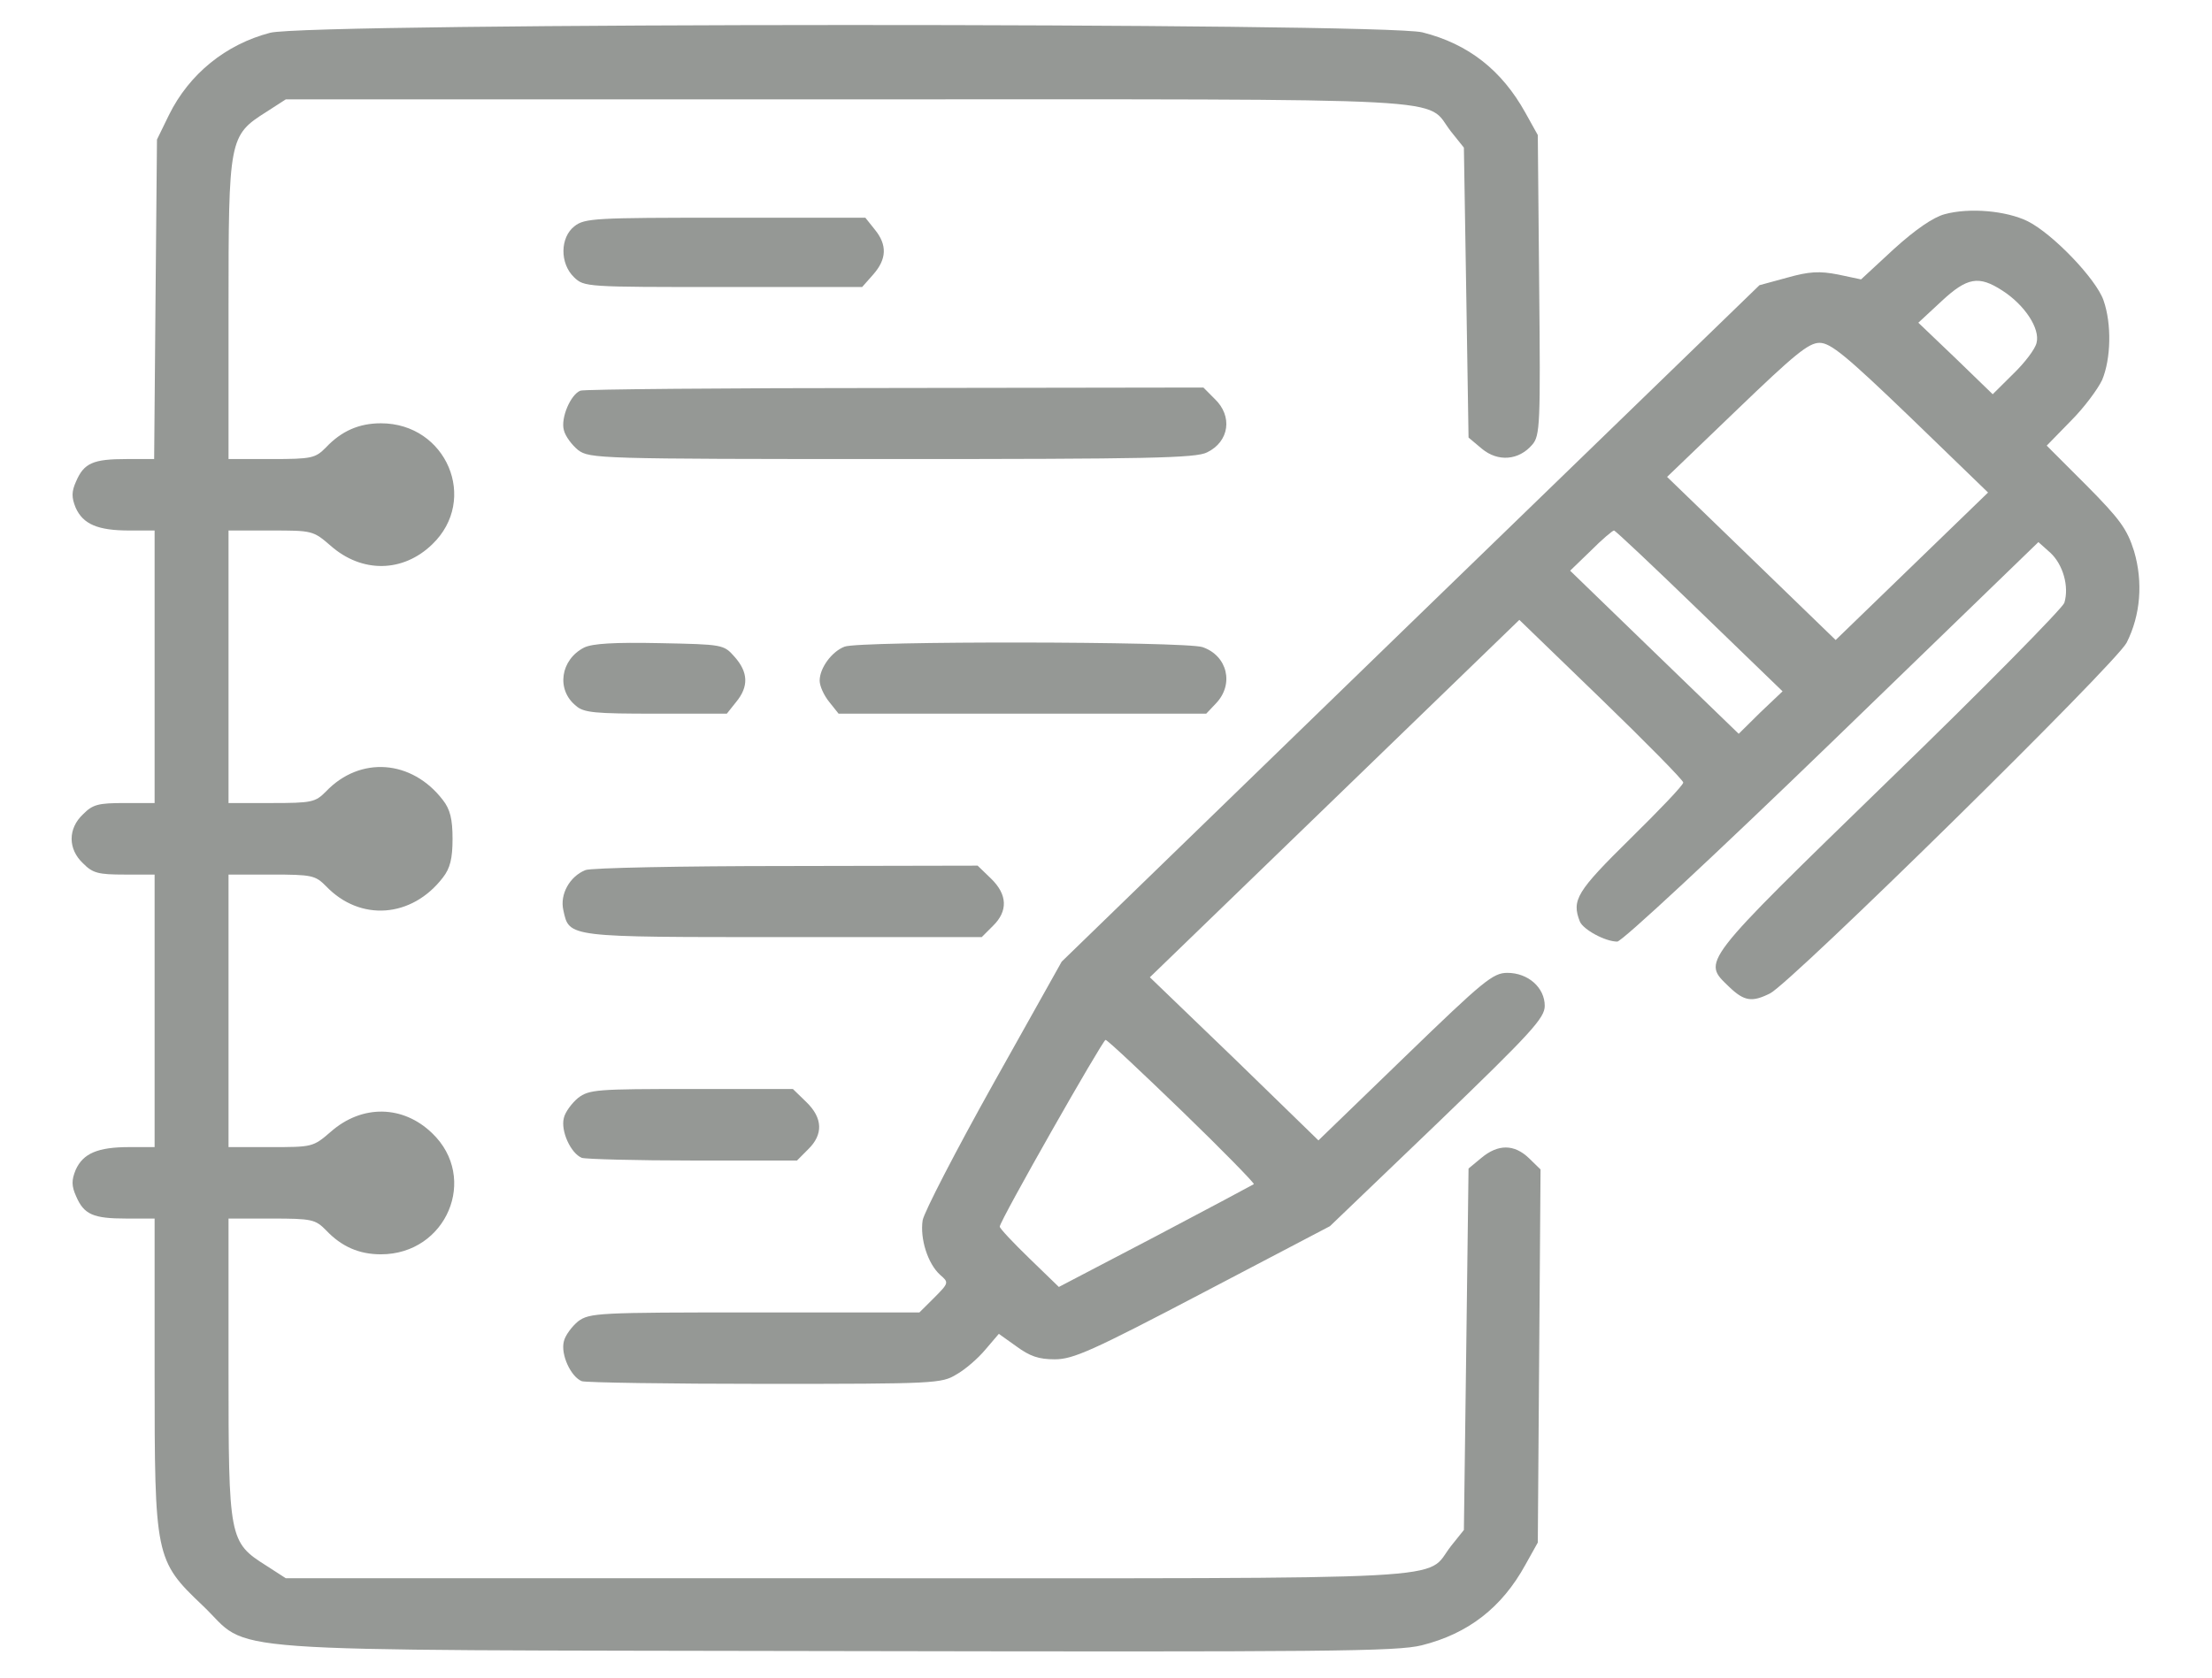
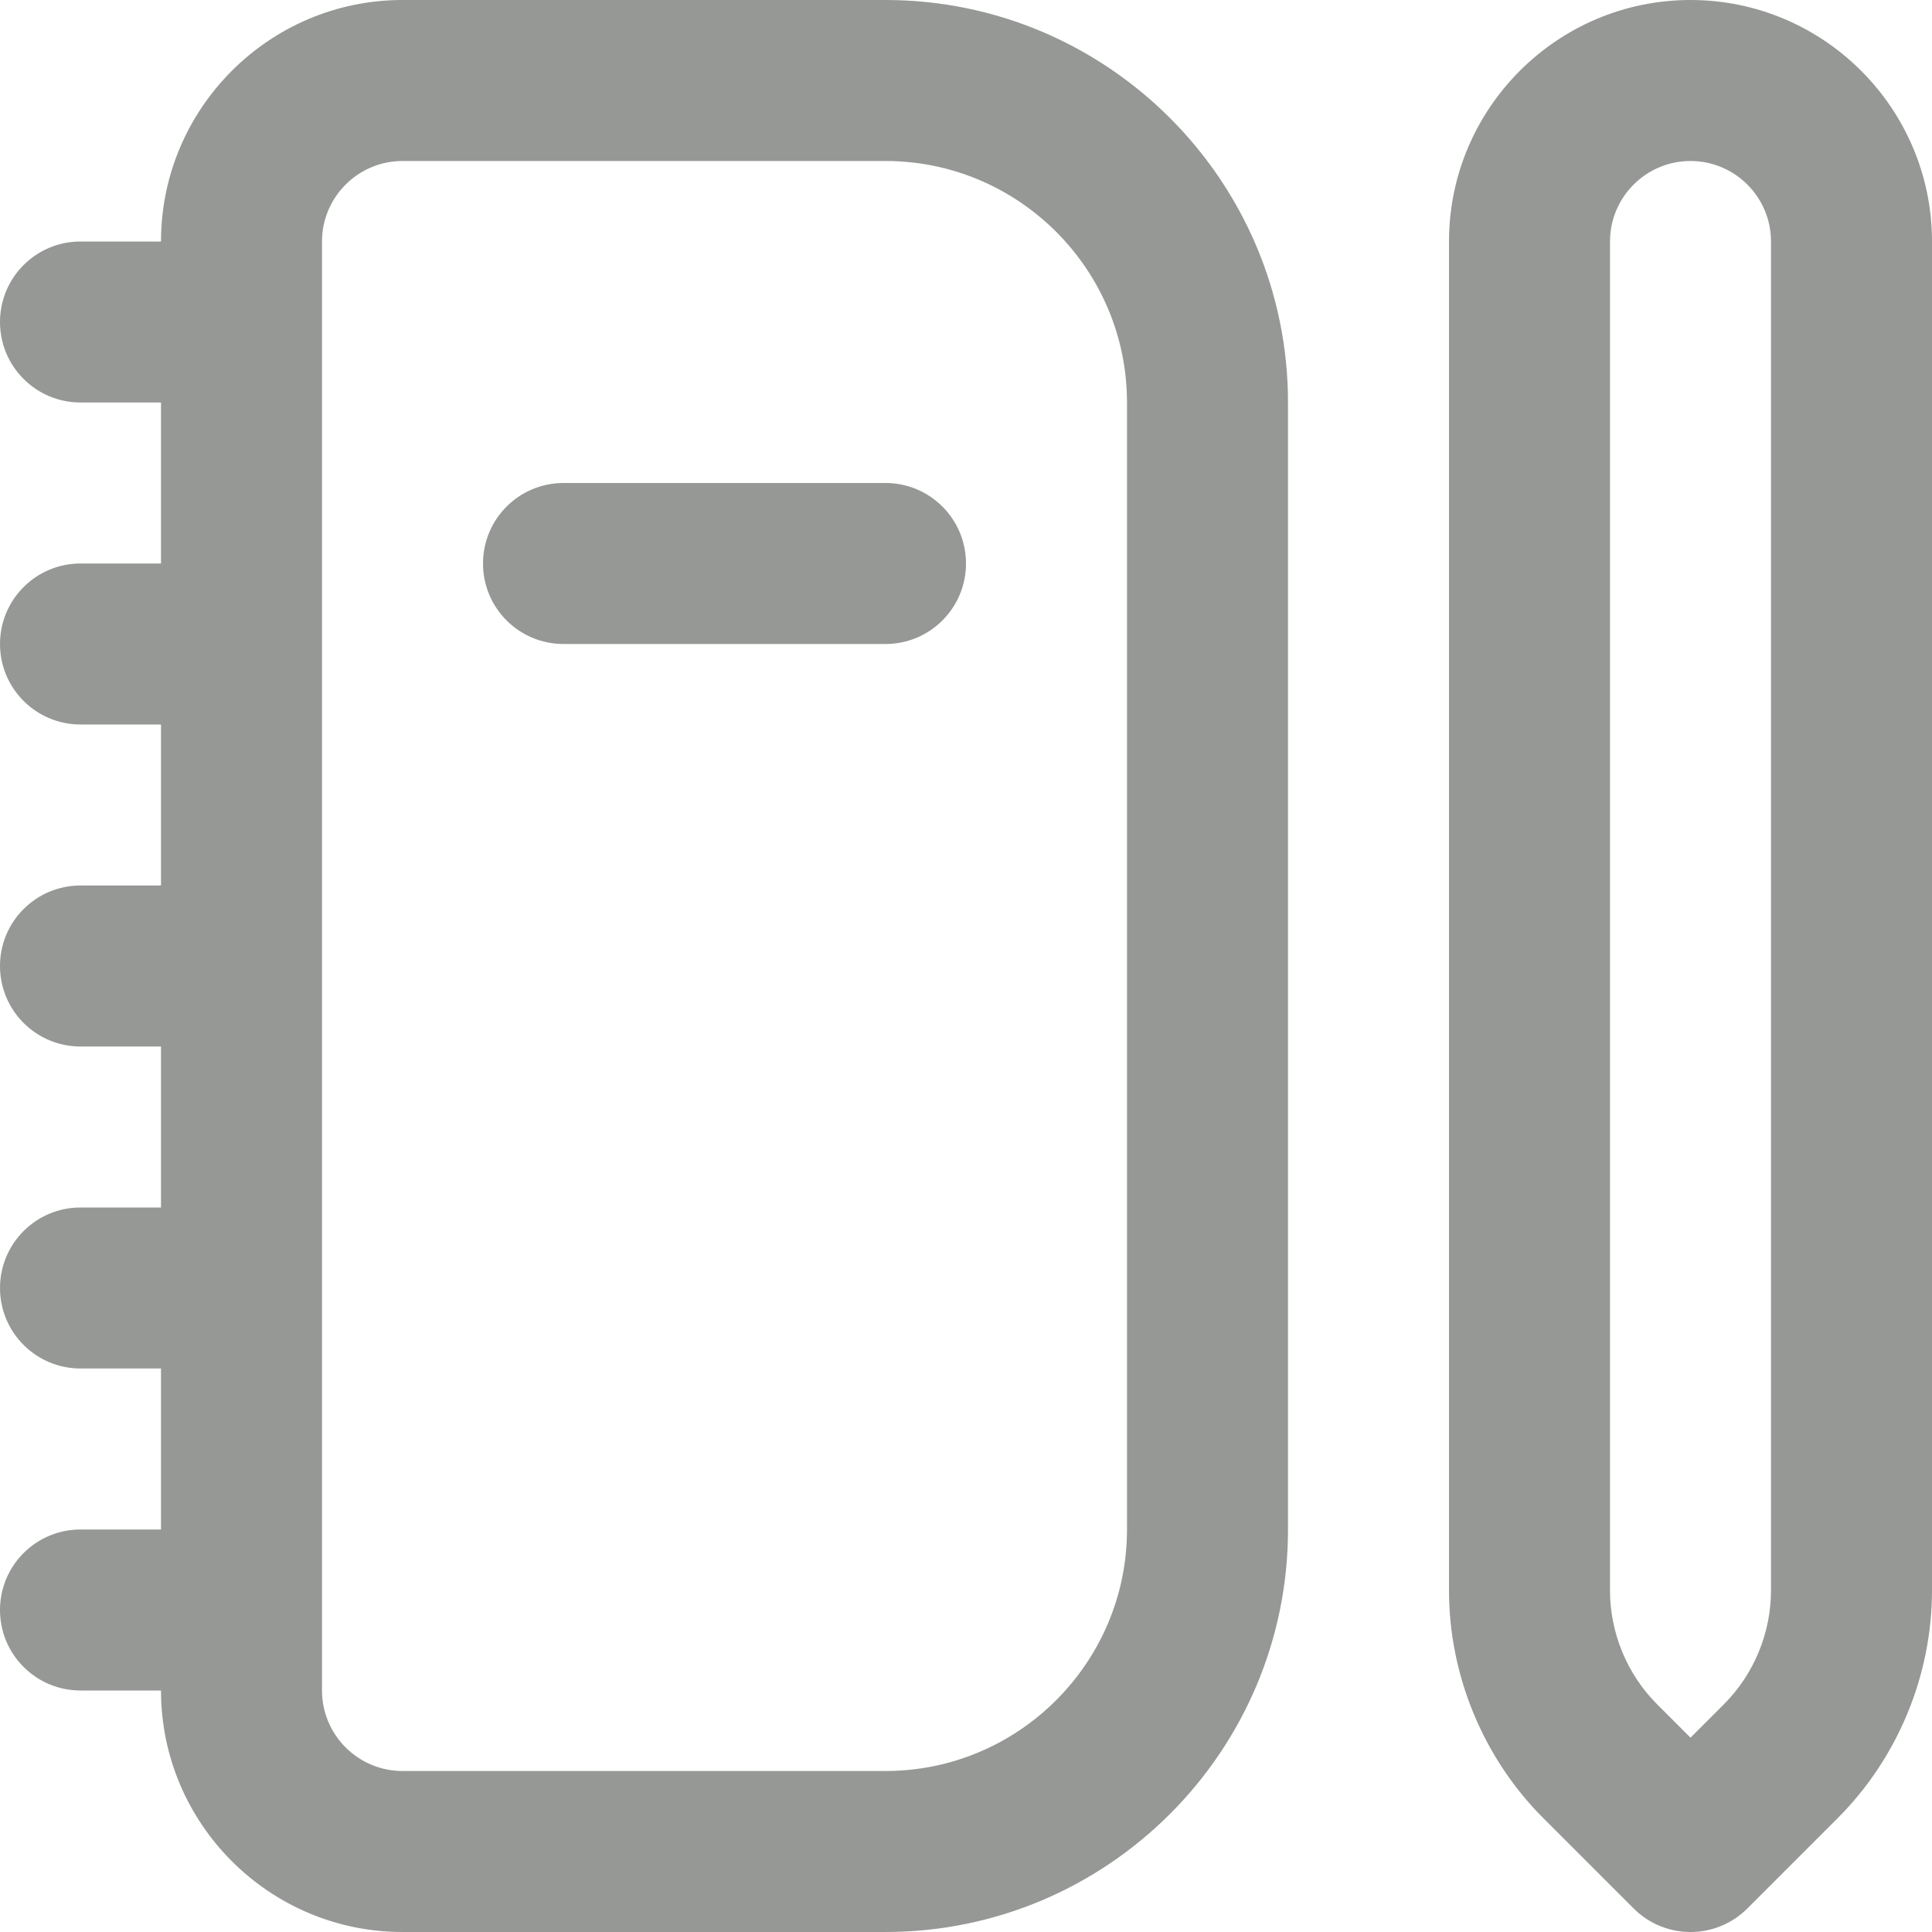
- <svg xmlns="http://www.w3.org/2000/svg" width="29" height="22" viewBox="0 0 29 22" fill="none">
-   <path d="M3.541 0.43C2.96 0.582 2.481 0.969 2.215 1.508L2.058 1.83L2.039 3.922L2.021 6.02H1.658C1.222 6.02 1.101 6.072 0.998 6.312C0.937 6.447 0.937 6.523 0.992 6.658C1.089 6.875 1.283 6.957 1.694 6.957H2.027V8.744V10.531H1.634C1.289 10.531 1.216 10.549 1.089 10.678C0.889 10.865 0.889 11.135 1.089 11.322C1.216 11.451 1.289 11.469 1.634 11.469H2.027V13.256V15.043H1.694C1.283 15.043 1.089 15.125 0.992 15.342C0.937 15.476 0.937 15.553 0.998 15.688C1.101 15.928 1.222 15.98 1.658 15.98H2.027V18.002C2.027 20.416 2.033 20.463 2.657 21.055C3.323 21.688 2.542 21.635 10.952 21.652C17.418 21.664 18.314 21.658 18.641 21.576C19.247 21.424 19.689 21.084 19.998 20.521L20.161 20.229L20.179 17.779L20.197 15.336L20.046 15.189C19.852 15.002 19.64 15.002 19.422 15.184L19.253 15.324L19.223 17.691L19.192 20.064L19.023 20.275C18.666 20.732 19.344 20.697 11.103 20.697H3.747L3.493 20.533C3.002 20.223 2.996 20.182 2.996 17.943V15.98H3.559C4.092 15.98 4.134 15.992 4.274 16.133C4.479 16.35 4.71 16.449 4.994 16.449C5.854 16.449 6.278 15.447 5.666 14.861C5.285 14.492 4.746 14.48 4.334 14.844C4.104 15.043 4.092 15.043 3.547 15.043H2.996V13.256V11.469H3.559C4.092 11.469 4.134 11.48 4.274 11.621C4.722 12.09 5.4 12.037 5.805 11.51C5.902 11.387 5.933 11.258 5.933 11C5.933 10.742 5.902 10.613 5.805 10.49C5.4 9.963 4.722 9.91 4.274 10.379C4.134 10.52 4.092 10.531 3.559 10.531H2.996V8.744V6.957H3.547C4.092 6.957 4.104 6.957 4.334 7.156C4.746 7.52 5.285 7.508 5.666 7.139C6.278 6.553 5.854 5.551 4.994 5.551C4.71 5.551 4.479 5.65 4.274 5.867C4.134 6.008 4.092 6.02 3.559 6.02H2.996V4.057C2.996 1.818 3.002 1.777 3.493 1.467L3.747 1.303H11.103C19.344 1.303 18.666 1.268 19.023 1.725L19.192 1.936L19.223 3.84L19.253 5.738L19.428 5.885C19.64 6.061 19.913 6.037 20.088 5.832C20.191 5.715 20.197 5.562 20.179 3.74L20.161 1.771L19.998 1.478C19.689 0.922 19.253 0.576 18.647 0.424C18.121 0.295 4.056 0.295 3.541 0.43Z" fill="#959895" />
-   <path d="M25.495 2.809C25.344 2.85 25.114 3.008 24.829 3.266L24.399 3.664L24.097 3.6C23.855 3.553 23.721 3.559 23.431 3.641L23.067 3.74L18.49 8.176L13.919 12.611L13.023 14.211C12.532 15.09 12.114 15.898 12.096 16.004C12.06 16.244 12.163 16.572 12.326 16.719C12.441 16.818 12.441 16.824 12.248 17.018L12.054 17.211H9.892C7.834 17.211 7.731 17.217 7.579 17.328C7.501 17.393 7.41 17.51 7.392 17.592C7.349 17.762 7.483 18.055 7.628 18.113C7.682 18.131 8.766 18.148 10.032 18.148C12.26 18.148 12.345 18.143 12.538 18.025C12.653 17.961 12.823 17.814 12.92 17.697L13.095 17.492L13.325 17.656C13.501 17.785 13.616 17.826 13.828 17.826C14.07 17.826 14.318 17.715 15.771 16.953L17.436 16.08L18.847 14.727C20.076 13.543 20.252 13.35 20.252 13.191C20.252 12.951 20.034 12.758 19.762 12.758C19.574 12.758 19.453 12.857 18.423 13.854L17.285 14.955L16.183 13.883L15.075 12.816L17.497 10.473L19.919 8.129L20.991 9.166C21.584 9.74 22.068 10.232 22.068 10.262C22.068 10.297 21.753 10.625 21.372 11C20.67 11.691 20.603 11.803 20.712 12.084C20.755 12.19 21.045 12.348 21.203 12.348C21.263 12.348 22.486 11.211 24.018 9.729L26.724 7.109L26.882 7.25C27.045 7.402 27.13 7.689 27.064 7.906C27.039 7.977 26.004 9.031 24.757 10.238C22.268 12.658 22.317 12.6 22.668 12.94C22.868 13.133 22.971 13.145 23.207 13.027C23.497 12.875 27.735 8.709 27.881 8.428C28.062 8.07 28.099 7.637 27.978 7.227C27.887 6.939 27.796 6.811 27.354 6.365L26.833 5.844L27.148 5.521C27.324 5.346 27.505 5.1 27.56 4.982C27.675 4.707 27.687 4.25 27.578 3.939C27.481 3.658 26.912 3.066 26.585 2.902C26.301 2.762 25.816 2.721 25.495 2.809ZM26.252 3.811C26.543 3.998 26.749 4.309 26.7 4.496C26.682 4.578 26.543 4.76 26.391 4.906L26.125 5.17L25.641 4.701L25.15 4.232L25.453 3.951C25.792 3.635 25.943 3.611 26.252 3.811ZM25.047 5.475L26.064 6.459L25.065 7.426L24.066 8.393L22.958 7.32L21.856 6.254L22.771 5.375C23.521 4.654 23.709 4.496 23.855 4.496C24 4.496 24.206 4.666 25.047 5.475ZM22.28 8.012L23.37 9.066L23.079 9.342L22.795 9.623L21.693 8.557L20.585 7.484L20.857 7.221C21.003 7.074 21.142 6.957 21.16 6.957C21.178 6.957 21.681 7.432 22.28 8.012ZM15.499 14.574C16.026 15.084 16.45 15.518 16.438 15.529C16.419 15.541 15.838 15.852 15.148 16.215L13.882 16.877L13.495 16.502C13.283 16.297 13.107 16.109 13.107 16.086C13.107 16.01 14.458 13.637 14.494 13.637C14.518 13.637 14.966 14.059 15.499 14.574Z" fill="#959895" />
-   <path d="M7.531 2.967C7.343 3.113 7.337 3.453 7.525 3.635C7.658 3.764 7.682 3.764 9.481 3.764H11.303L11.448 3.6C11.624 3.4 11.636 3.213 11.467 3.008L11.345 2.855H9.505C7.803 2.855 7.664 2.861 7.531 2.967Z" fill="#959895" />
-   <path d="M7.61 5.123C7.483 5.17 7.349 5.48 7.392 5.639C7.41 5.721 7.501 5.838 7.579 5.902C7.731 6.014 7.84 6.02 11.697 6.02C15.051 6.02 15.681 6.008 15.826 5.932C16.116 5.791 16.165 5.457 15.923 5.229L15.777 5.082L11.733 5.088C9.511 5.088 7.652 5.105 7.61 5.123Z" fill="#959895" />
-   <path d="M7.658 8.492C7.349 8.65 7.289 9.043 7.549 9.254C7.652 9.348 7.803 9.359 8.597 9.359H9.529L9.65 9.207C9.82 9.002 9.808 8.814 9.632 8.615C9.487 8.451 9.481 8.451 8.645 8.434C8.052 8.422 7.767 8.439 7.658 8.492Z" fill="#959895" />
-   <path d="M11.073 8.48C10.903 8.545 10.746 8.762 10.746 8.926C10.746 8.996 10.801 9.119 10.873 9.207L10.994 9.359H13.404H15.814L15.941 9.225C16.183 8.973 16.092 8.598 15.765 8.486C15.529 8.41 11.267 8.404 11.073 8.48Z" fill="#959895" />
-   <path d="M7.676 11.41C7.47 11.492 7.337 11.727 7.386 11.938C7.464 12.295 7.428 12.289 10.28 12.289H12.871L13.017 12.143C13.216 11.949 13.21 11.732 12.992 11.521L12.817 11.352L10.31 11.357C8.936 11.357 7.749 11.381 7.676 11.41Z" fill="#959895" />
-   <path d="M7.579 14.398C7.501 14.463 7.41 14.58 7.392 14.662C7.349 14.832 7.483 15.125 7.628 15.184C7.682 15.201 8.342 15.219 9.087 15.219H10.449L10.595 15.072C10.794 14.879 10.789 14.662 10.57 14.451L10.395 14.281H9.063C7.828 14.281 7.725 14.287 7.579 14.398Z" fill="#959895" />
+ <svg xmlns="http://www.w3.org/2000/svg" width="24" height="24" viewBox="0 0 24 24" fill="none">
+   <path d="M11 0H5C3.346 0 2 1.346 2 3H1C0.448 3 0 3.447 0 4C0 4.553 0.448 5 1 5H2V7H1C0.448 7 0 7.447 0 8C0 8.553 0.448 9 1 9H2V11H1C0.448 11 0 11.447 0 12C0 12.553 0.448 13 1 13H2V15H1C0.448 15 0 15.447 0 16C0 16.553 0.448 17 1 17H2V19H1C0.448 19 0 19.447 0 20C0 20.553 0.448 21 1 21H2C2 22.654 3.346 24 5 24H11C13.757 24 16 21.757 16 19V5C16 2.243 13.757 0 11 0ZM14 19C14 20.654 12.654 22 11 22H5C4.449 22 4 21.552 4 21V3C4 2.448 4.449 2 5 2H11C12.654 2 14 3.346 14 5V19ZM12 7C12 7.553 11.552 8 11 8H7C6.448 8 6 7.553 6 7C6 6.447 6.448 6 7 6H11C11.552 6 12 6.447 12 7ZM21 0C19.346 0 18 1.346 18 3V19.758C18 20.812 18.427 21.842 19.172 22.586L20.293 23.707C20.488 23.902 20.744 24 21 24C21.256 24 21.512 23.902 21.707 23.707L22.828 22.586C23.573 21.842 24 20.812 24 19.758V3C24 1.346 22.654 0 21 0ZM22 19.758C22 20.284 21.787 20.8 21.414 21.172L21 21.586L20.586 21.172C20.213 20.8 20 20.284 20 19.758V3C20 2.448 20.449 2 21 2C21.551 2 22 2.448 22 3V19.758Z" fill="#959895" />
</svg>
